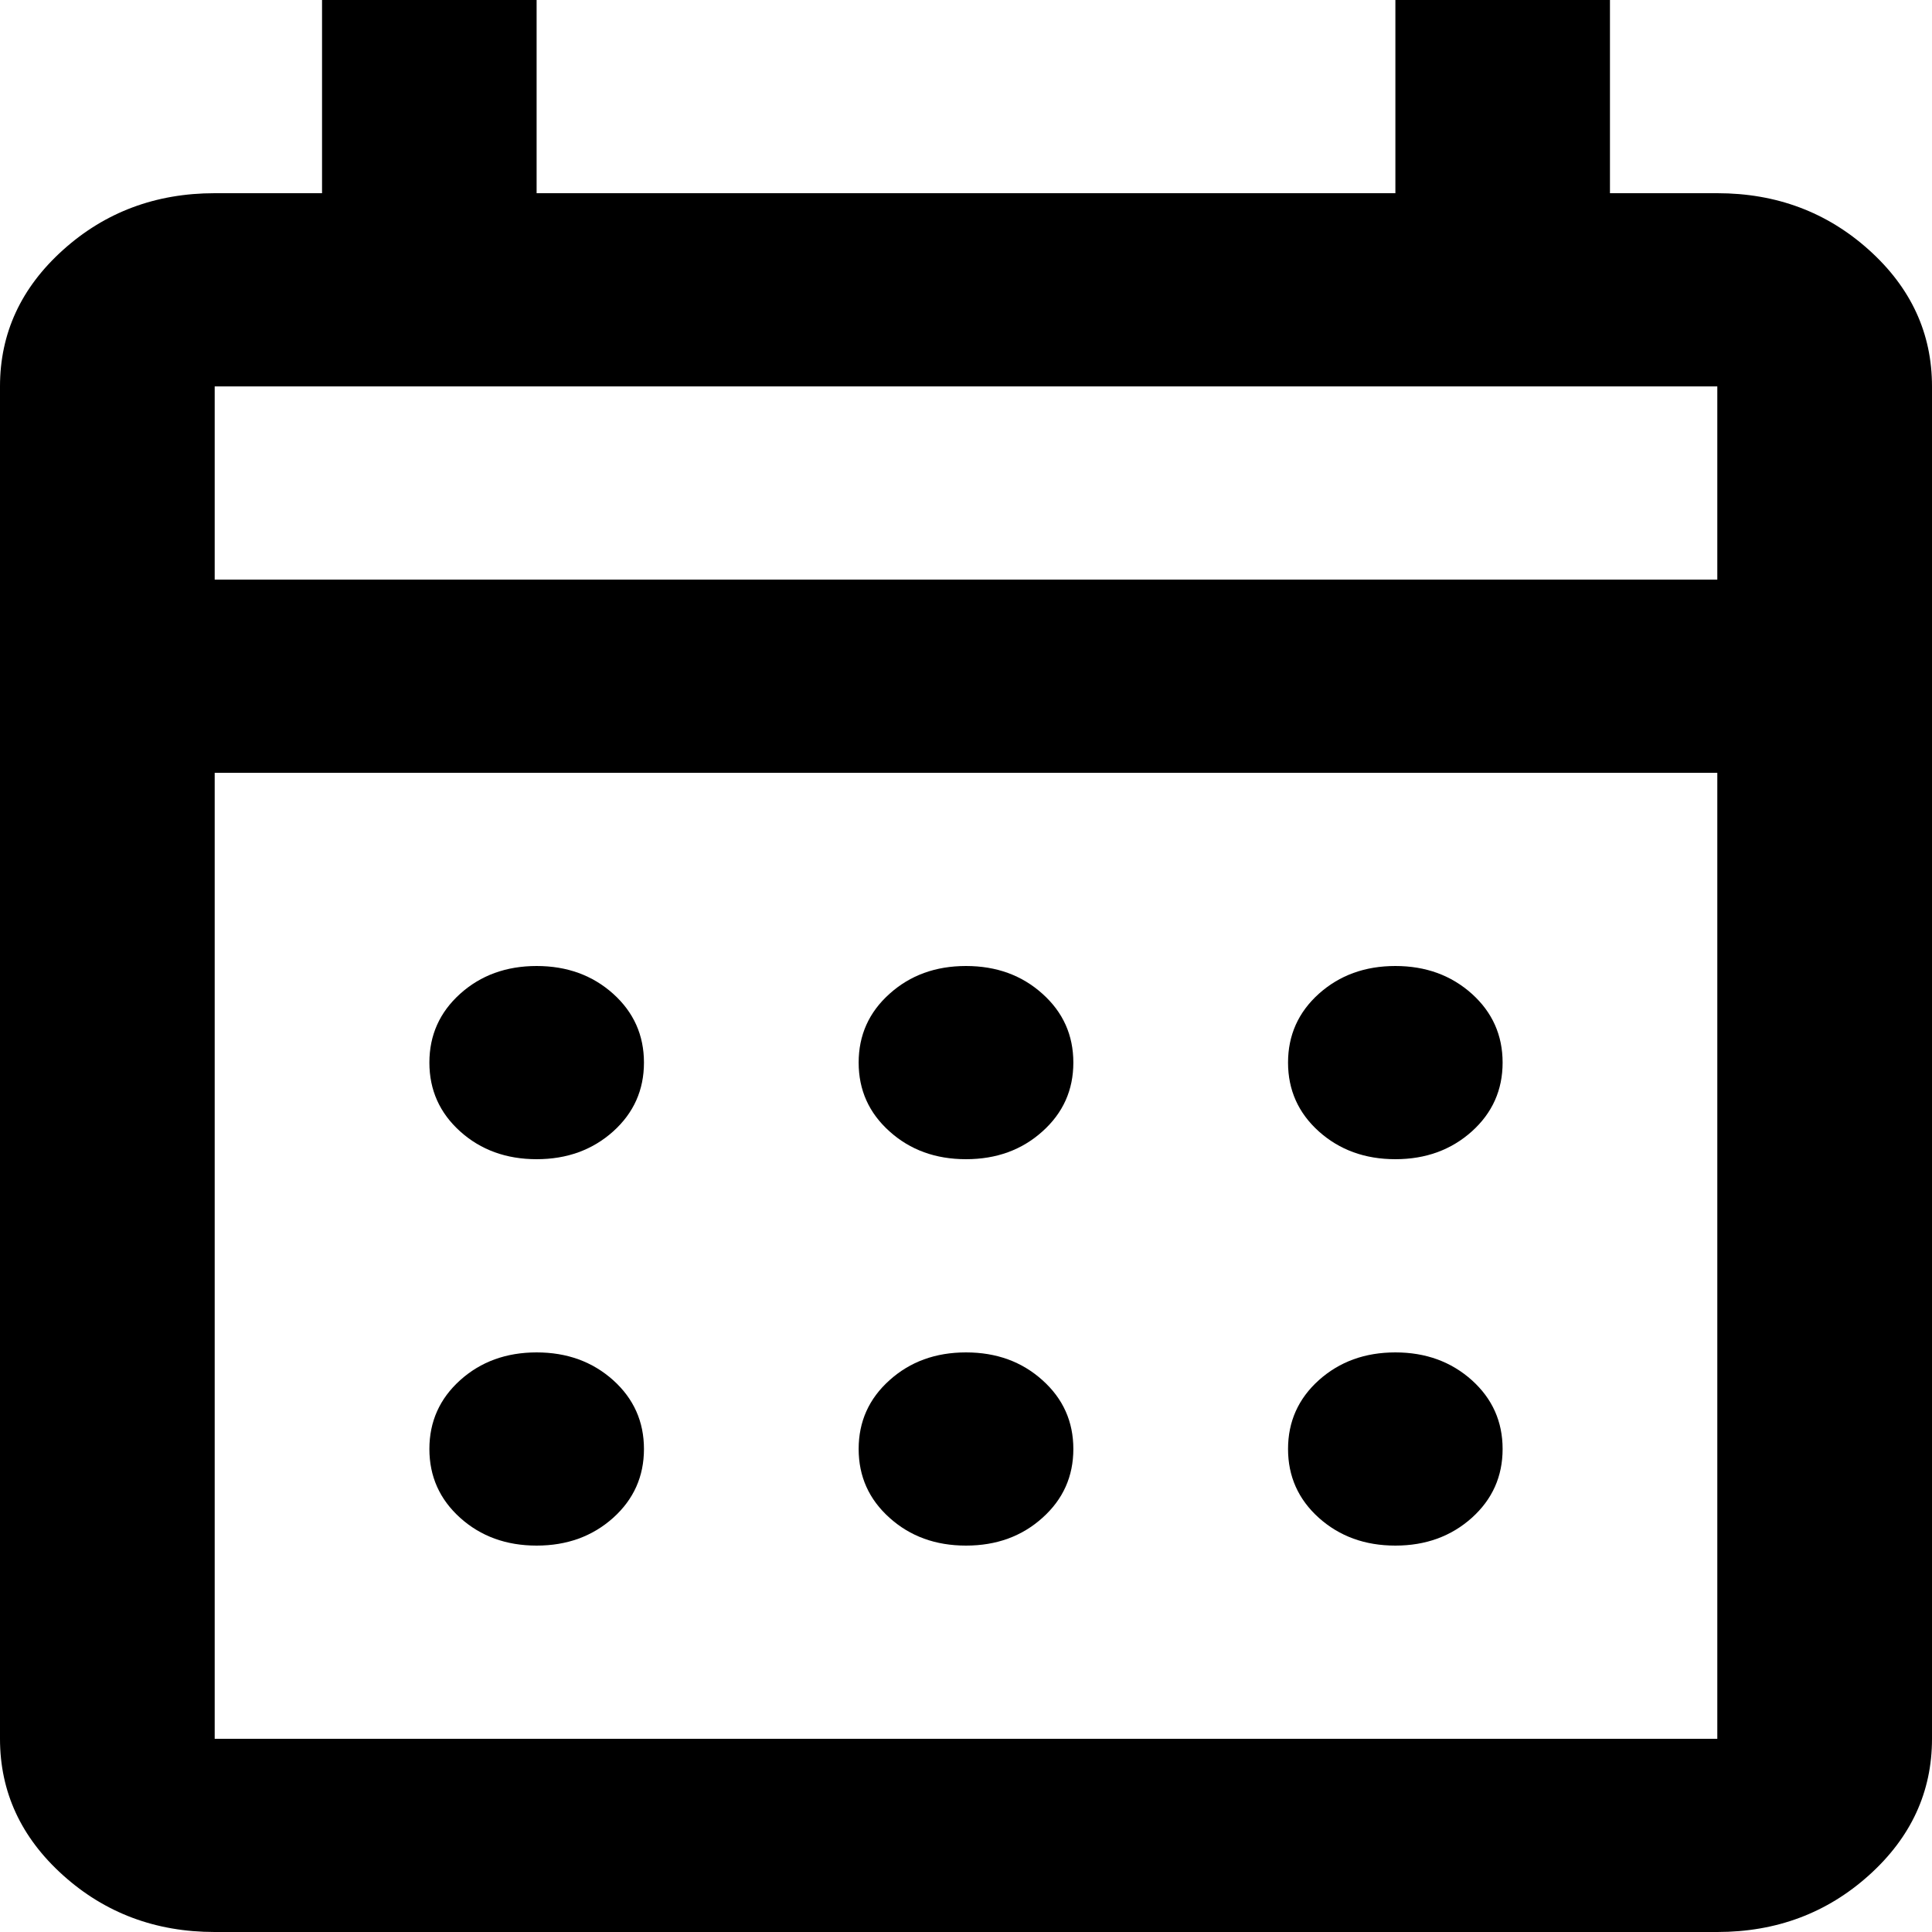
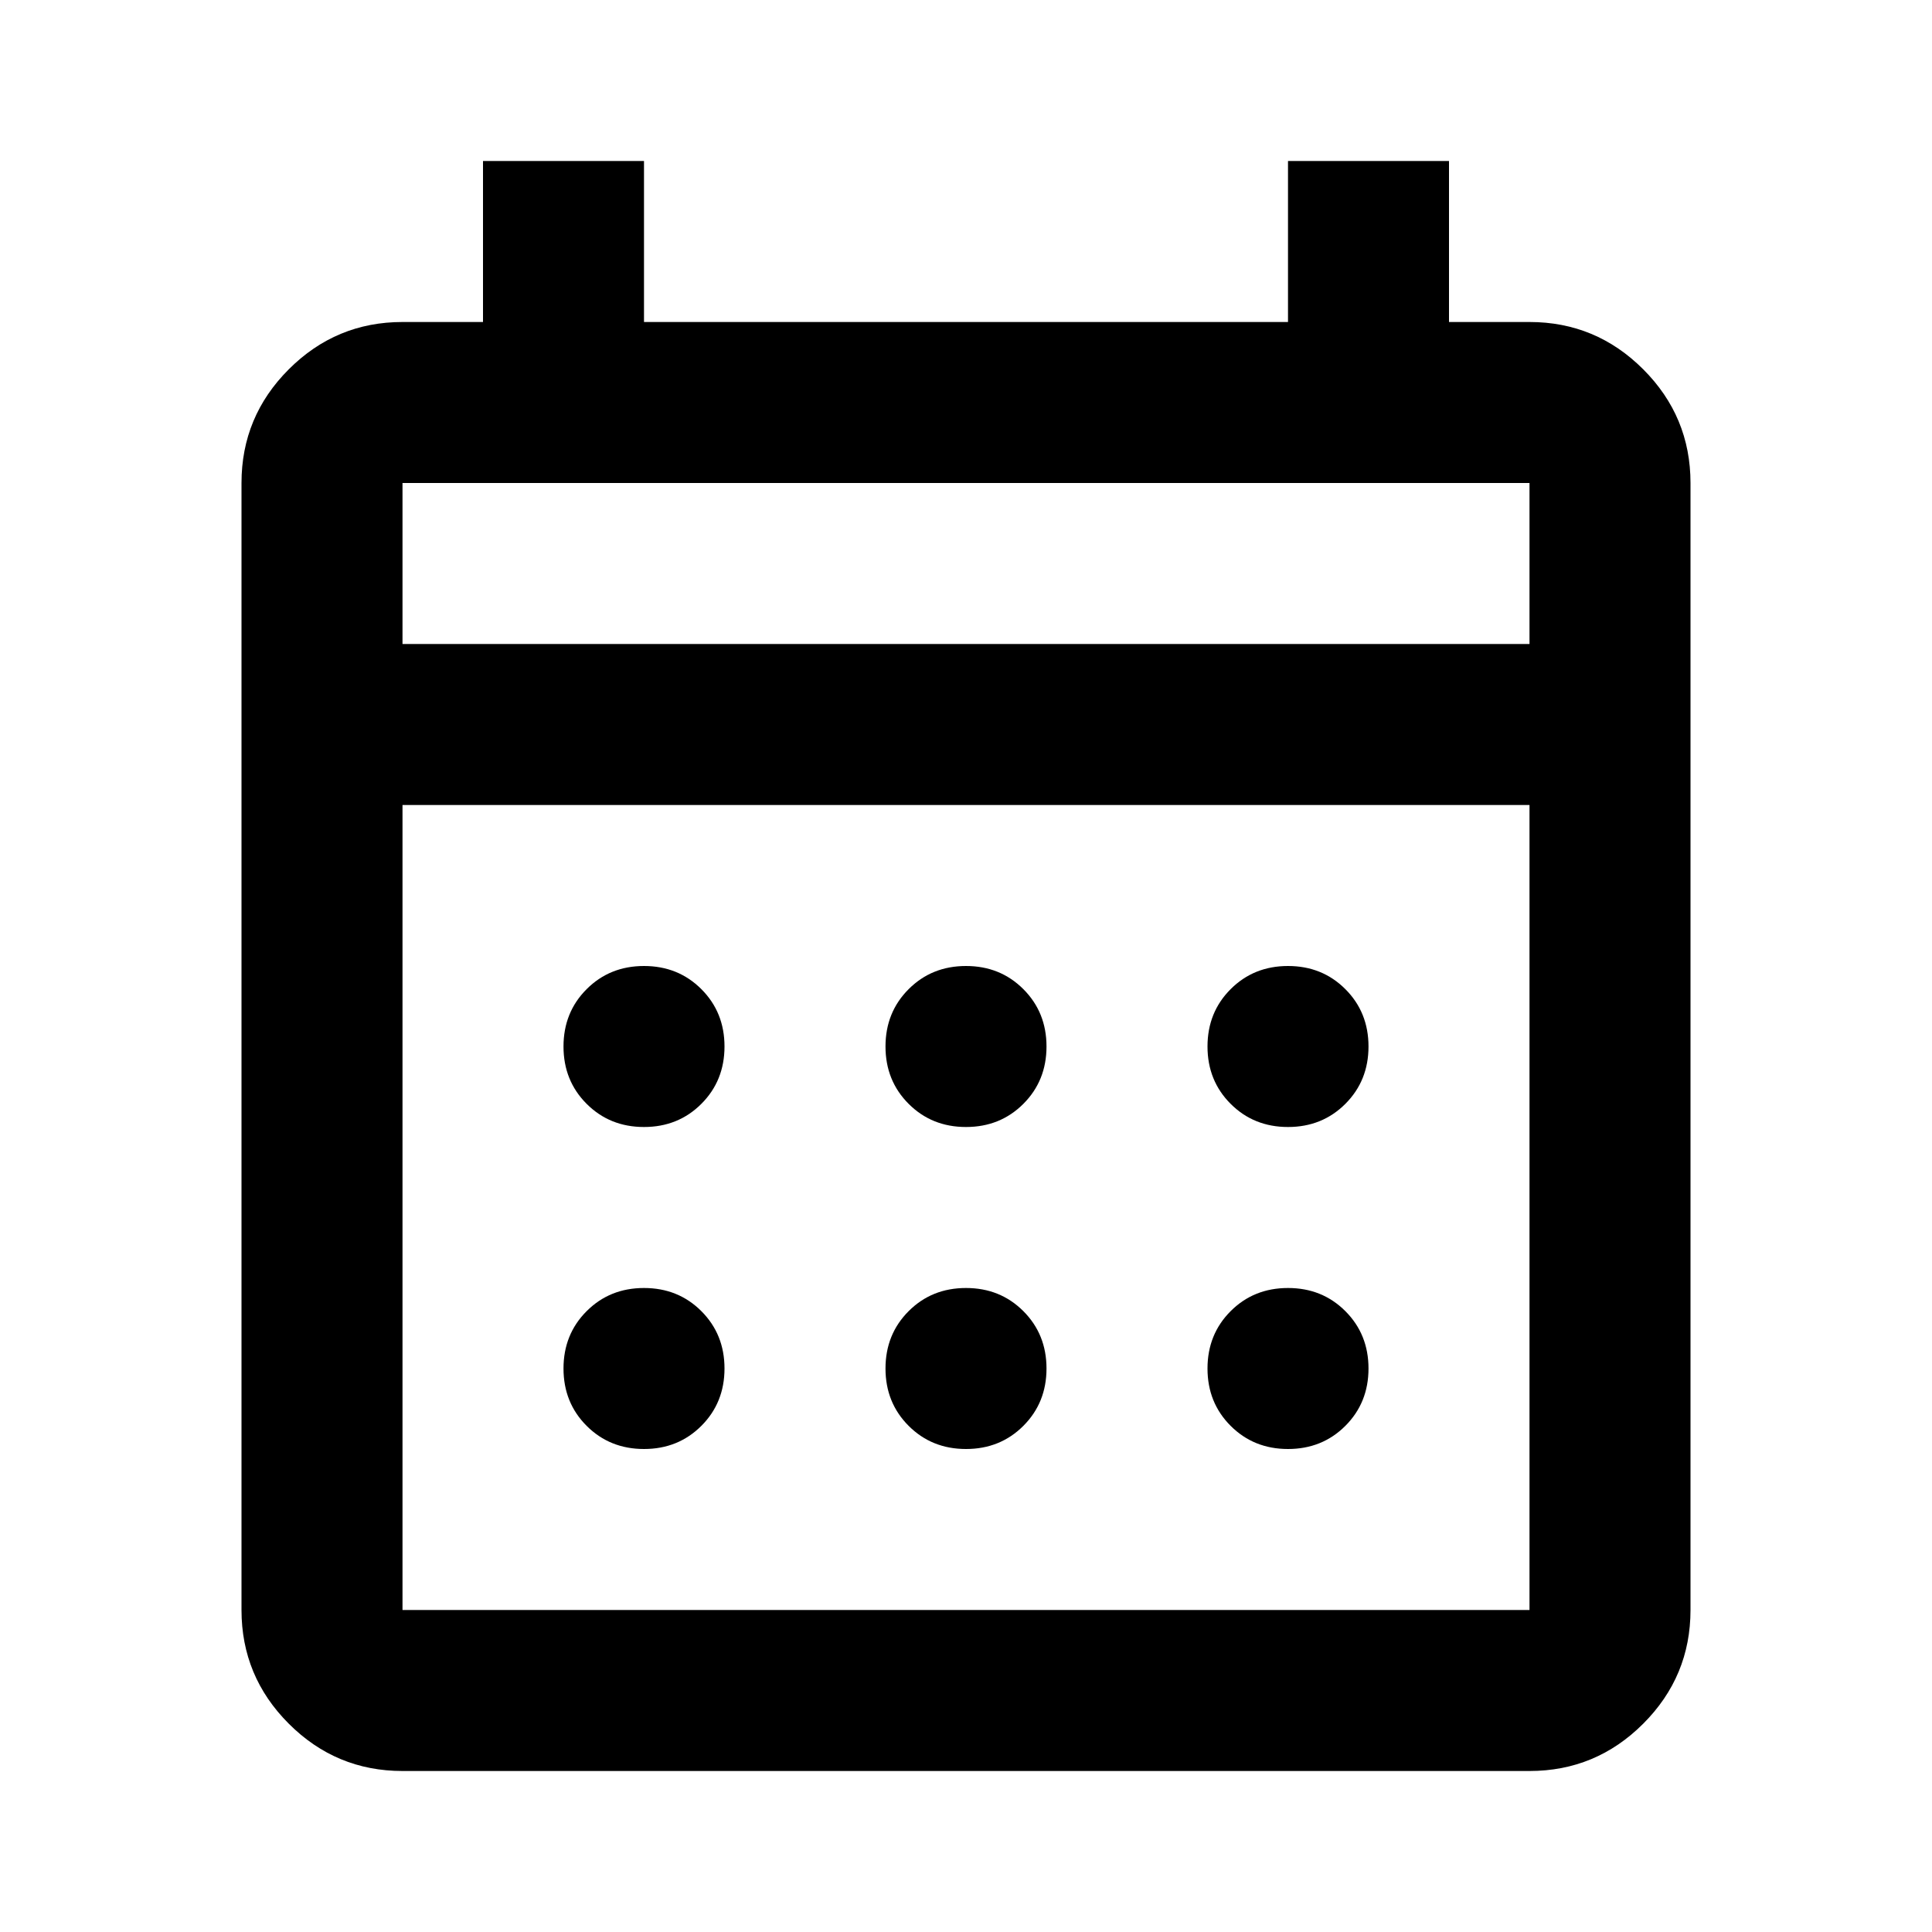
- <svg xmlns="http://www.w3.org/2000/svg" width="16" height="16" viewBox="0 0 16 16" fill="none">
-   <path d="M1.778 16C1.289 16 0.87 15.843 0.522 15.53C0.174 15.217 0 14.84 0 14.4V3.2C0 2.76 0.174 2.383 0.522 2.07C0.87 1.757 1.289 1.6 1.778 1.6H2.667V0H4.444V1.6H11.556V0H13.333V1.6H14.222C14.711 1.6 15.13 1.757 15.478 2.07C15.826 2.383 16 2.76 16 3.2V14.4C16 14.84 15.826 15.217 15.478 15.53C15.13 15.843 14.711 16 14.222 16H1.778ZM1.778 14.4H14.222V6.4H1.778V14.4ZM1.778 4.8H14.222V3.2H1.778V4.8ZM8 9.6C7.748 9.6 7.537 9.523 7.367 9.37C7.196 9.217 7.111 9.027 7.111 8.8C7.111 8.573 7.196 8.383 7.367 8.23C7.537 8.077 7.748 8 8 8C8.252 8 8.463 8.077 8.633 8.23C8.804 8.383 8.889 8.573 8.889 8.8C8.889 9.027 8.804 9.217 8.633 9.37C8.463 9.523 8.252 9.6 8 9.6ZM4.444 9.6C4.193 9.6 3.981 9.523 3.811 9.37C3.641 9.217 3.556 9.027 3.556 8.8C3.556 8.573 3.641 8.383 3.811 8.23C3.981 8.077 4.193 8 4.444 8C4.696 8 4.907 8.077 5.078 8.23C5.248 8.383 5.333 8.573 5.333 8.8C5.333 9.027 5.248 9.217 5.078 9.37C4.907 9.523 4.696 9.6 4.444 9.6ZM11.556 9.6C11.304 9.6 11.093 9.523 10.922 9.37C10.752 9.217 10.667 9.027 10.667 8.8C10.667 8.573 10.752 8.383 10.922 8.23C11.093 8.077 11.304 8 11.556 8C11.807 8 12.018 8.077 12.189 8.23C12.359 8.383 12.444 8.573 12.444 8.8C12.444 9.027 12.359 9.217 12.189 9.37C12.018 9.523 11.807 9.6 11.556 9.6ZM8 12.8C7.748 12.8 7.537 12.723 7.367 12.57C7.196 12.417 7.111 12.227 7.111 12C7.111 11.773 7.196 11.583 7.367 11.43C7.537 11.277 7.748 11.2 8 11.2C8.252 11.2 8.463 11.277 8.633 11.43C8.804 11.583 8.889 11.773 8.889 12C8.889 12.227 8.804 12.417 8.633 12.57C8.463 12.723 8.252 12.8 8 12.8ZM4.444 12.8C4.193 12.8 3.981 12.723 3.811 12.57C3.641 12.417 3.556 12.227 3.556 12C3.556 11.773 3.641 11.583 3.811 11.43C3.981 11.277 4.193 11.2 4.444 11.2C4.696 11.2 4.907 11.277 5.078 11.43C5.248 11.583 5.333 11.773 5.333 12C5.333 12.227 5.248 12.417 5.078 12.57C4.907 12.723 4.696 12.8 4.444 12.8ZM11.556 12.8C11.304 12.8 11.093 12.723 10.922 12.57C10.752 12.417 10.667 12.227 10.667 12C10.667 11.773 10.752 11.583 10.922 11.43C11.093 11.277 11.304 11.2 11.556 11.2C11.807 11.2 12.018 11.277 12.189 11.43C12.359 11.583 12.444 11.773 12.444 12C12.444 12.227 12.359 12.417 12.189 12.57C12.018 12.723 11.807 12.8 11.556 12.8Z" fill="black" />
+ <svg xmlns="http://www.w3.org/2000/svg" height="24px" viewBox="0 -960 960 960" width="24px" fill="#000000">
+   <path d="M200-80q-33 0-56.5-23.5T120-160v-560q0-33 23.5-56.5T200-800h40v-80h80v80h320v-80h80v80h40q33 0 56.5 23.5T840-720v560q0 33-23.5 56.5T760-80H200Zm0-80h560v-400H200v400Zm0-480h560v-80H200v80Zm0 0v-80 80Zm280 240q-17 0-28.5-11.5T440-440q0-17 11.5-28.5T480-480q17 0 28.5 11.5T520-440q0 17-11.5 28.5T480-400Zm-160 0q-17 0-28.5-11.5T280-440q0-17 11.5-28.5T320-480q17 0 28.5 11.5T360-440q0 17-11.5 28.5T320-400Zm320 0q-17 0-28.5-11.5T600-440q0-17 11.5-28.5T640-480q17 0 28.5 11.5T680-440q0 17-11.5 28.5T640-400ZM480-240q-17 0-28.5-11.5T440-280q0-17 11.5-28.5T480-320q17 0 28.5 11.5T520-280q0 17-11.5 28.5T480-240Zm-160 0q-17 0-28.5-11.5T280-280q0-17 11.5-28.5T320-320q17 0 28.5 11.5T360-280q0 17-11.5 28.5T320-240Zm320 0q-17 0-28.5-11.5T600-280q0-17 11.5-28.5T640-320q17 0 28.5 11.5T680-280q0 17-11.5 28.5T640-240Z" />
</svg>
